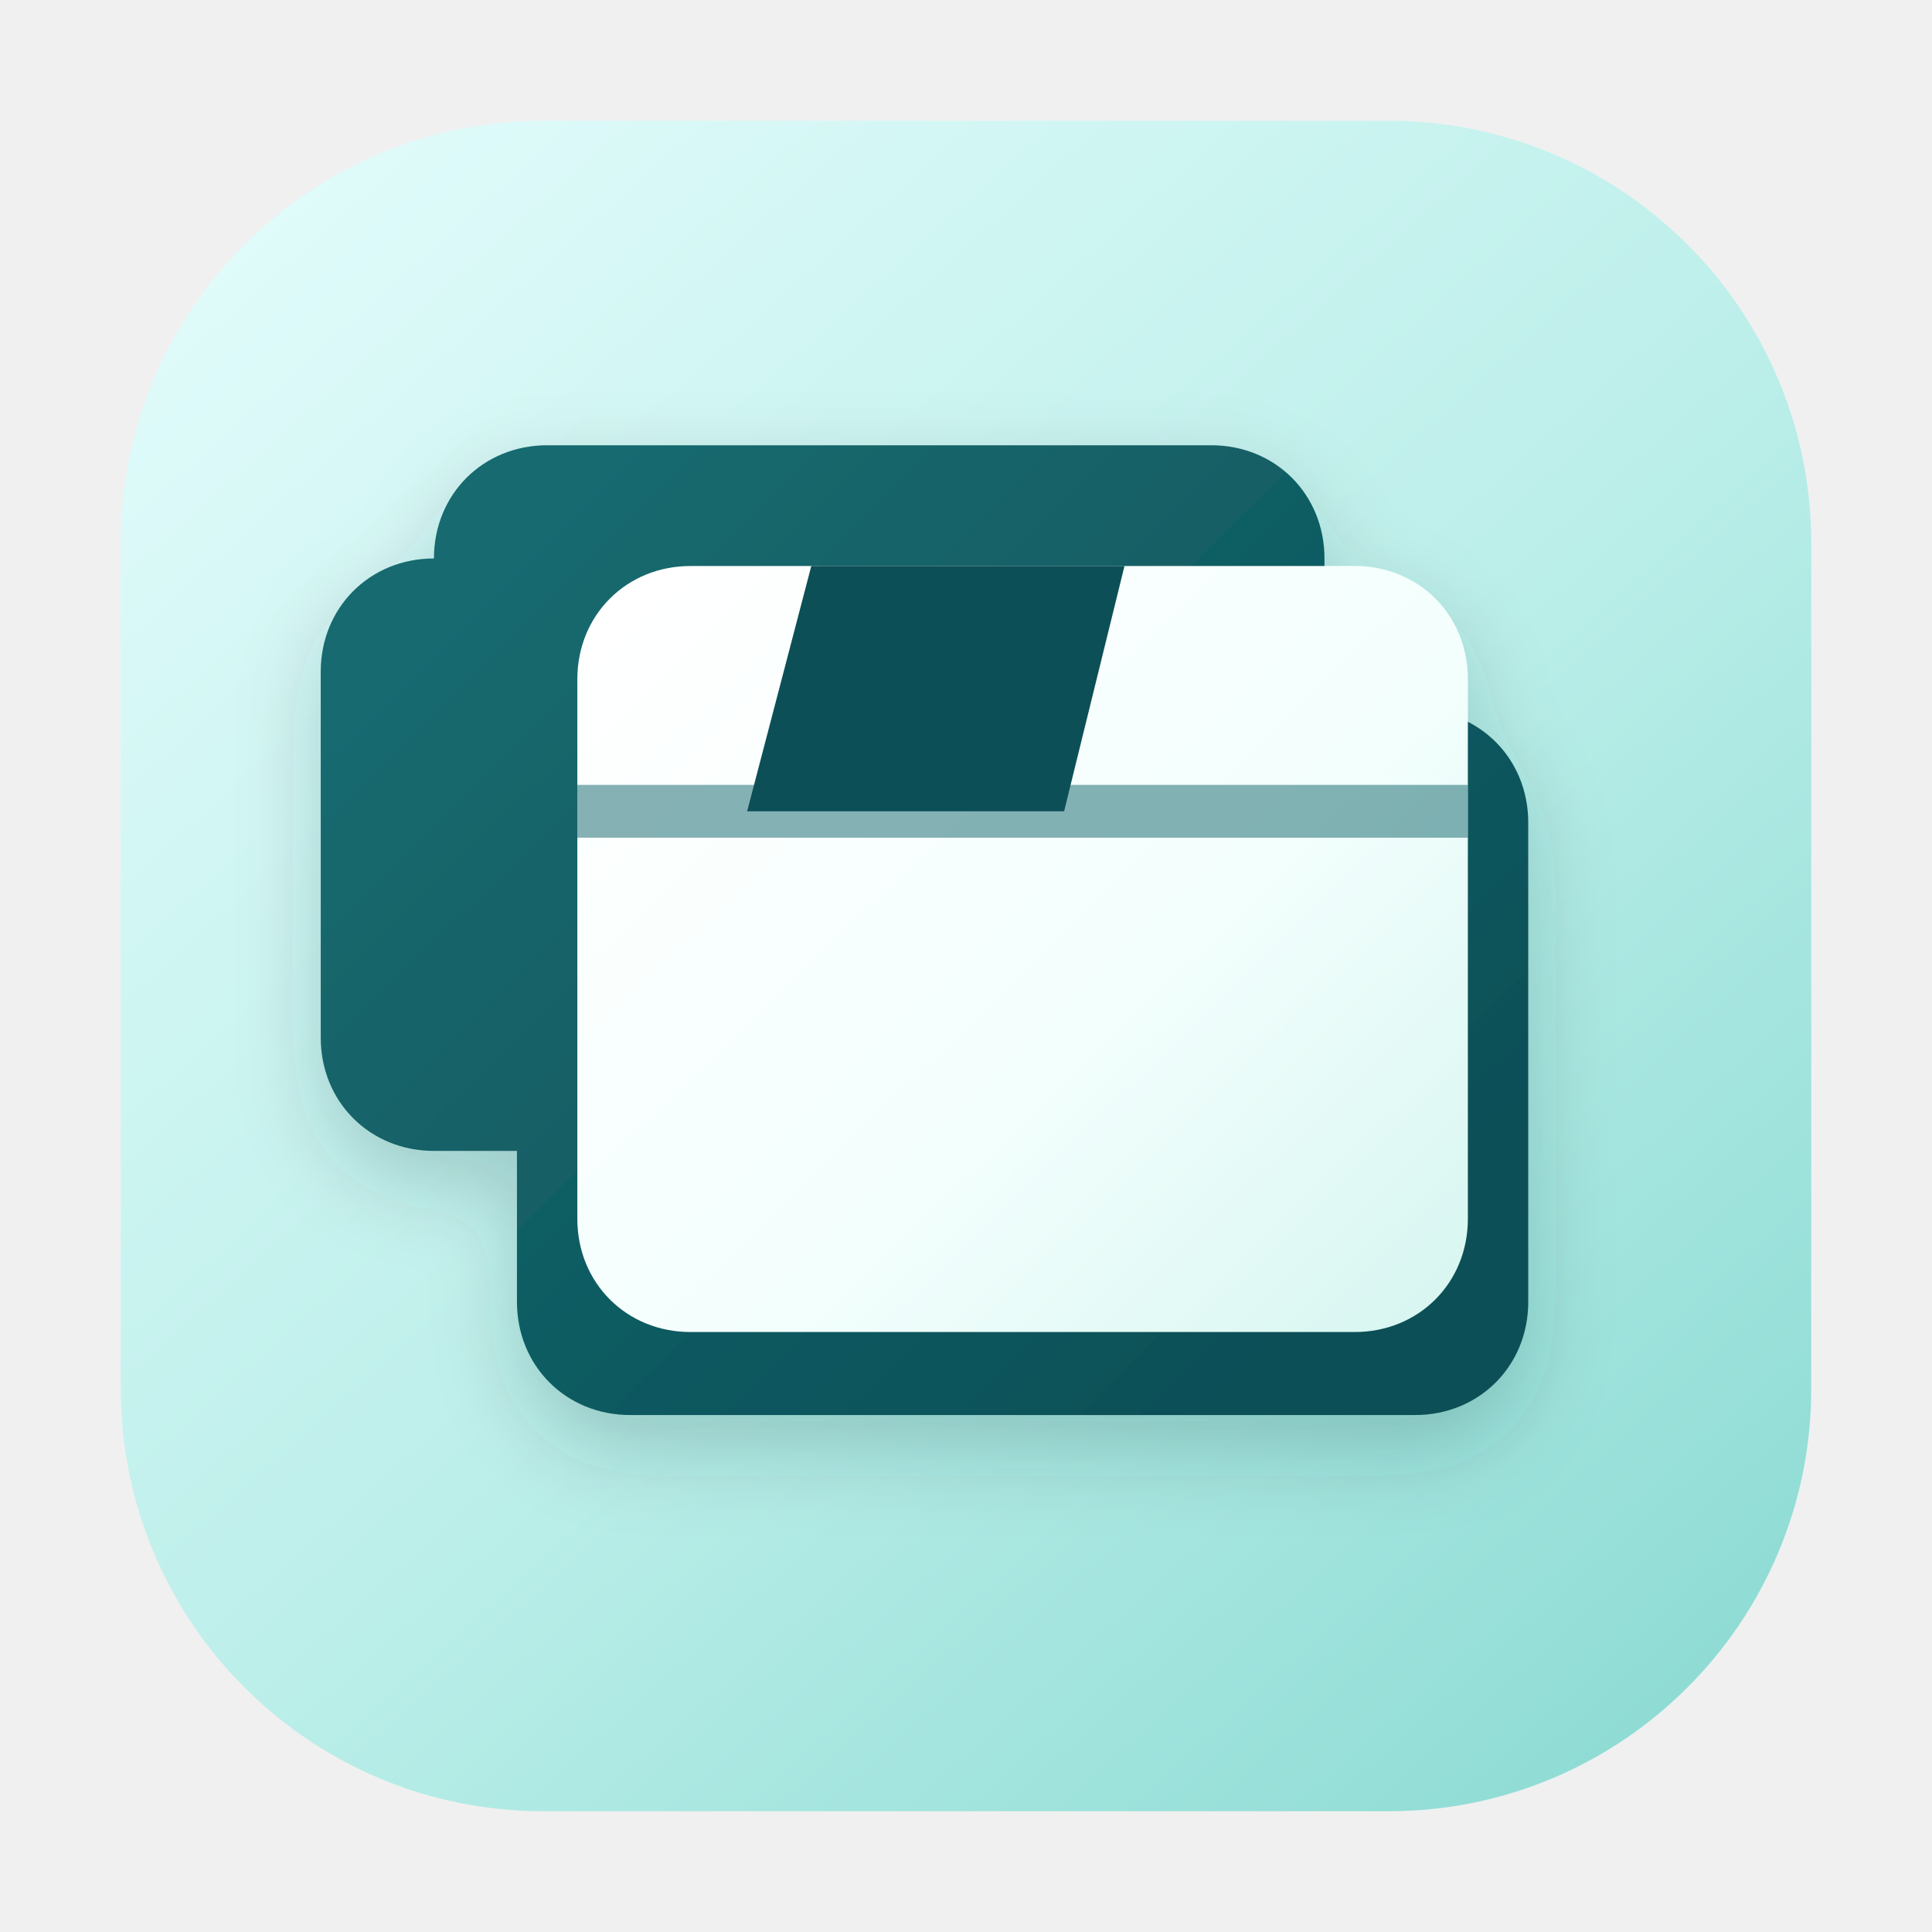
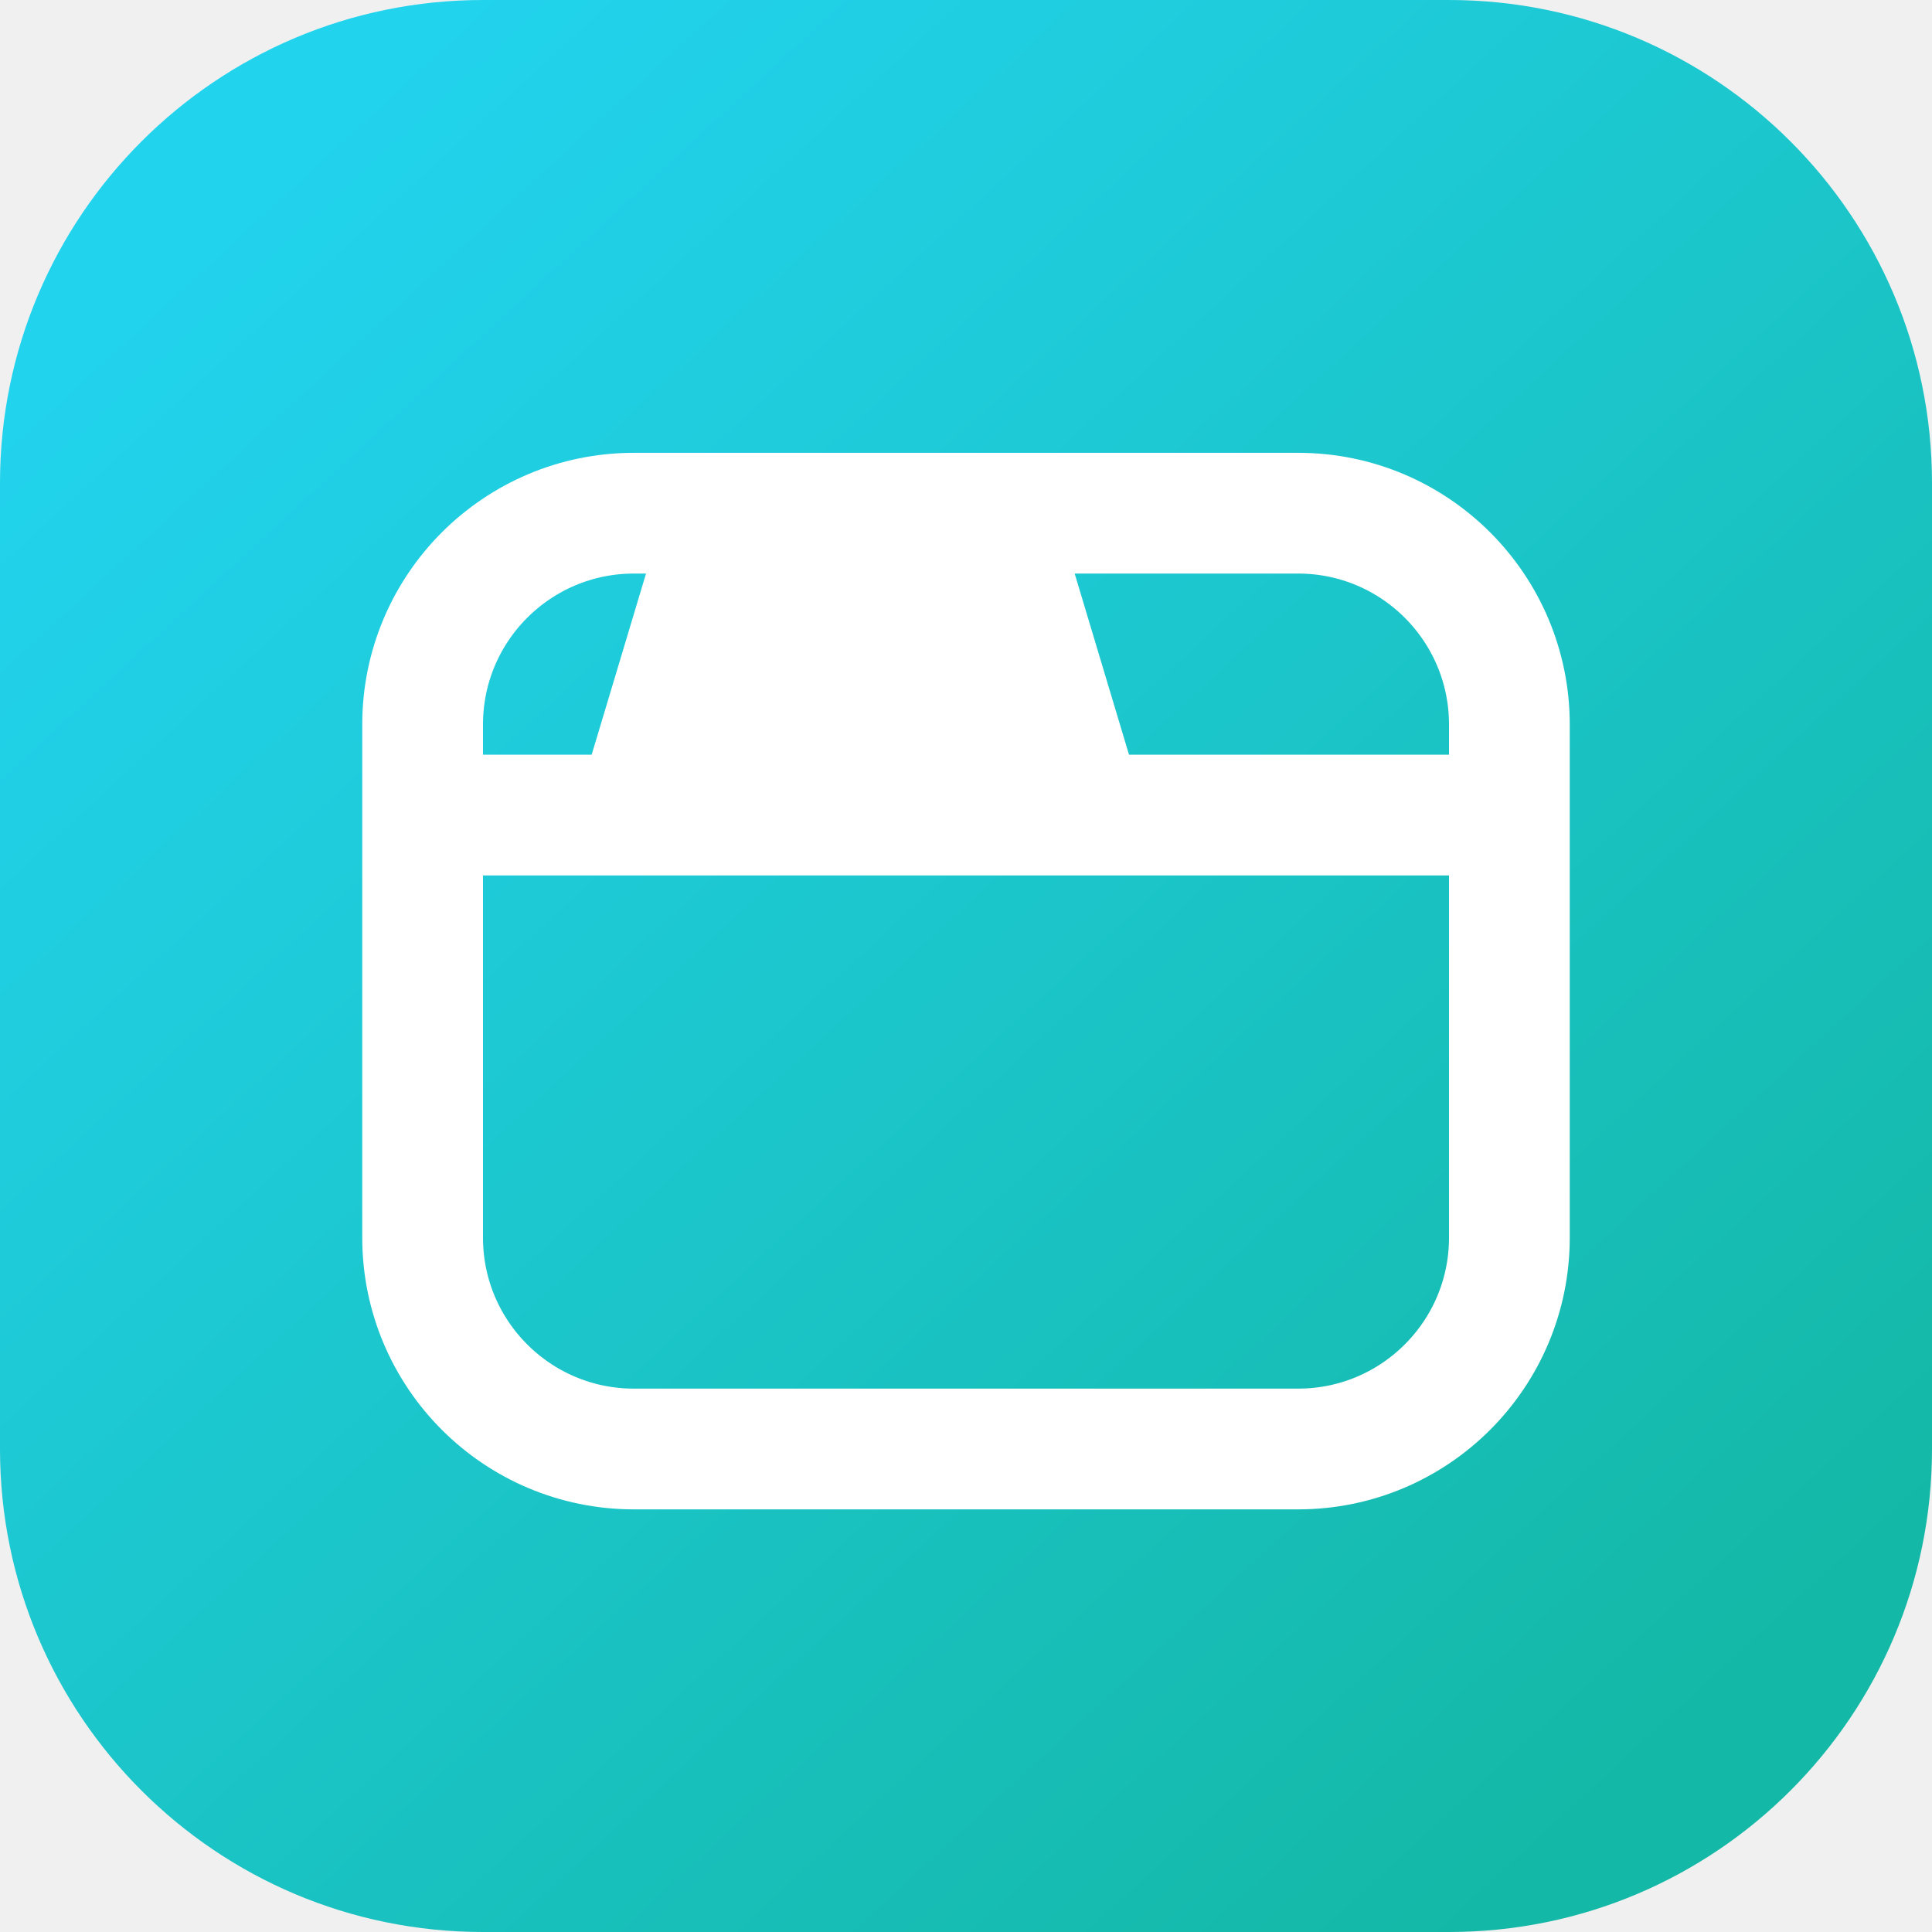
- <svg xmlns="http://www.w3.org/2000/svg" viewBox="0 0 1024 1024" role="img" aria-labelledby="title desc">
+ <svg xmlns="http://www.w3.org/2000/svg" viewBox="0 0 64 64" role="img" aria-labelledby="title">
  <defs>
-     <linearGradient id="foundation" x1="150" y1="108" x2="874" y2="916" gradientUnits="userSpaceOnUse">
-       <stop offset="0" stop-color="#DFFBFA" />
-       <stop offset="0.52" stop-color="#BDEFEA" />
-       <stop offset="1" stop-color="#8FDCD5" />
+     <linearGradient id="g" x1="8" y1="6" x2="56" y2="58" gradientUnits="userSpaceOnUse">
+       <stop stop-color="#22D3EE" />
+       <stop offset="1" stop-color="#14B8A6" />
    </linearGradient>
-     <linearGradient id="rear" x1="268" y1="262" x2="700" y2="700" gradientUnits="userSpaceOnUse">
-       <stop offset="0" stop-color="#176B70" />
-       <stop offset="1" stop-color="#0B4F57" />
-     </linearGradient>
-     <linearGradient id="front" x1="336" y1="316" x2="730" y2="724" gradientUnits="userSpaceOnUse">
-       <stop offset="0" stop-color="#FFFFFF" />
-       <stop offset="0.58" stop-color="#F3FFFD" />
-       <stop offset="1" stop-color="#D8F6F1" />
-     </linearGradient>
-     <filter id="lift" x="-20%" y="-20%" width="140%" height="140%">
-       <feDropShadow dx="0" dy="18" stdDeviation="22" flood-color="#073B40" flood-opacity="0.20" />
-     </filter>
  </defs>
-   <rect x="64" y="64" width="896" height="896" rx="224" fill="url(#foundation)" />
-   <g filter="url(#lift)">
-     <path d="M230 296C230 262 256 236 290 236H642C676 236 702 262 702 296V376H750C784 376 810 402 810 436V690C810 724 784 750 750 750H334C300 750 274 724 274 690V610H230C196 610 170 584 170 550V356C170 322 196 296 230 296Z" fill="url(#rear)" />
-     <path d="M306 360C306 326 332 300 366 300H718C752 300 778 326 778 360V646C778 680 752 706 718 706H366C332 706 306 680 306 646V360Z" fill="url(#front)" />
-     <path d="M306 430H778" stroke="#176B70" stroke-opacity="0.52" stroke-width="28" />
-     <path d="M430 300H596L564 430H396L430 300Z" fill="#0B4F57" />
-   </g>
+   <rect width="64" height="64" rx="16" fill="url(#g)" />
+   <rect x="14" y="17" width="36" height="31" rx="7" fill="none" stroke="#fff" stroke-width="4" />
+   <path d="M14 27H50" stroke="#fff" stroke-width="4" />
+   <path d="M22 17H35L38 27H19L22 17Z" fill="#fff" />
</svg>
